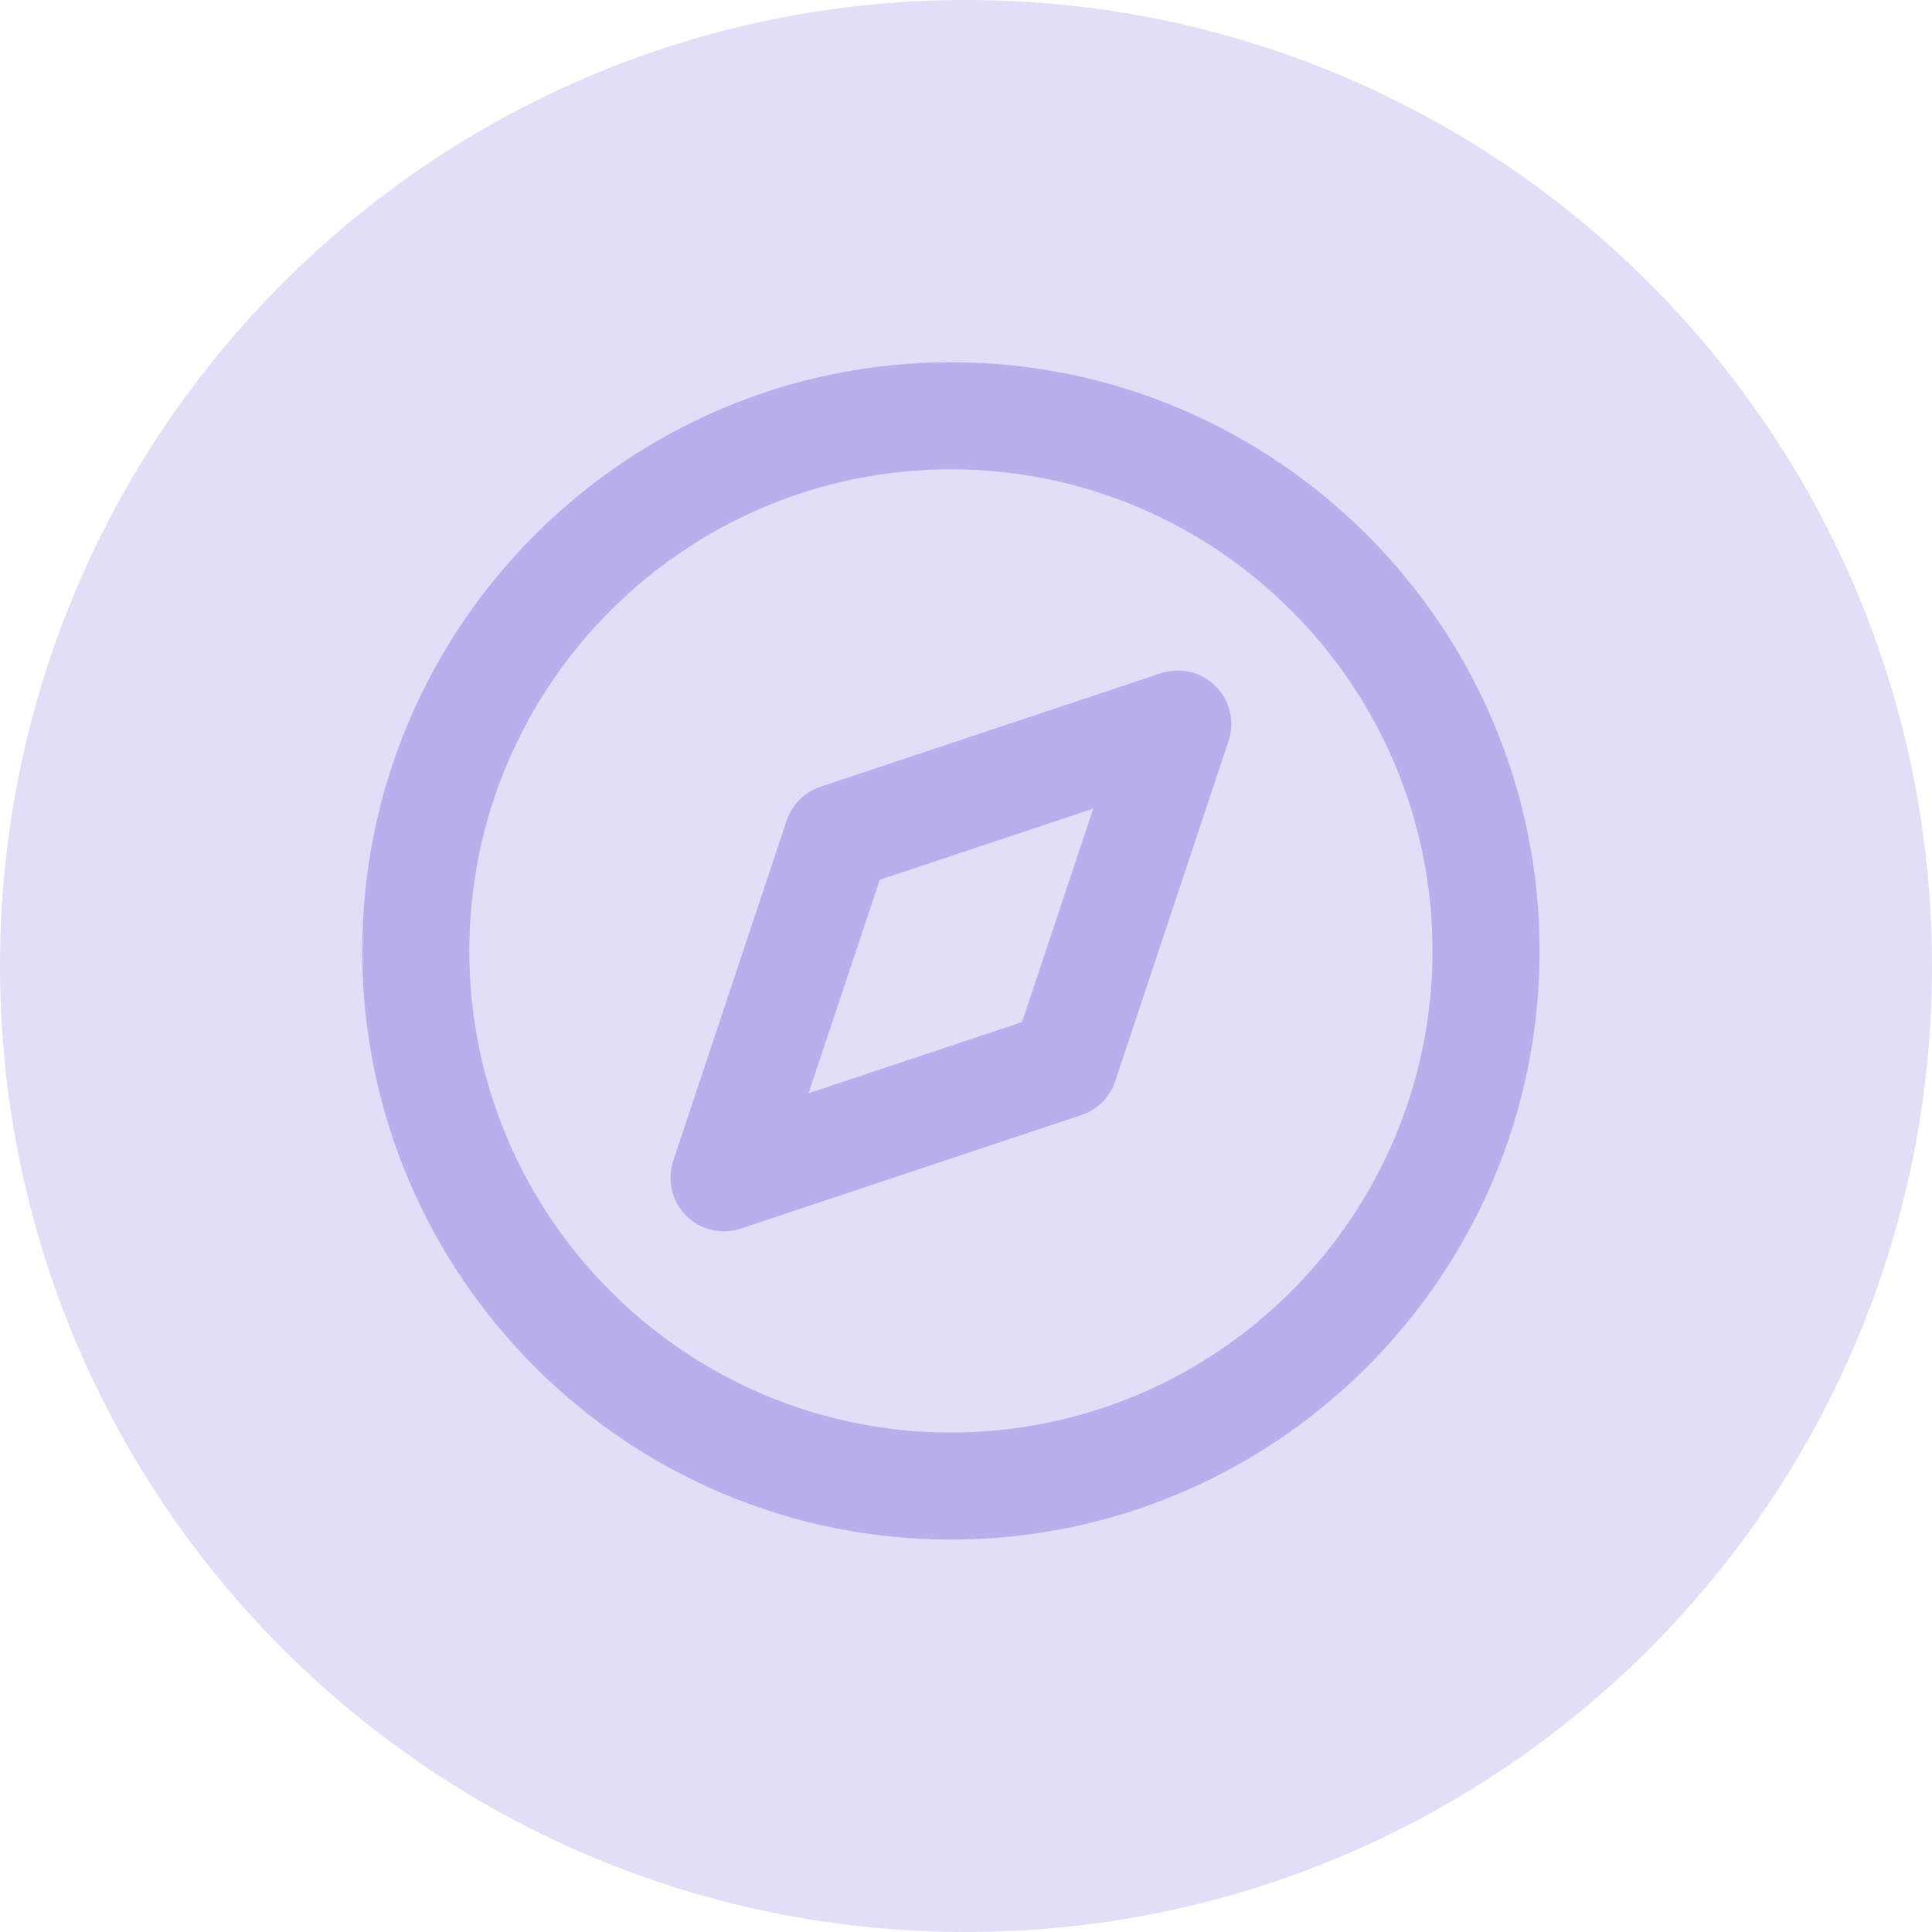
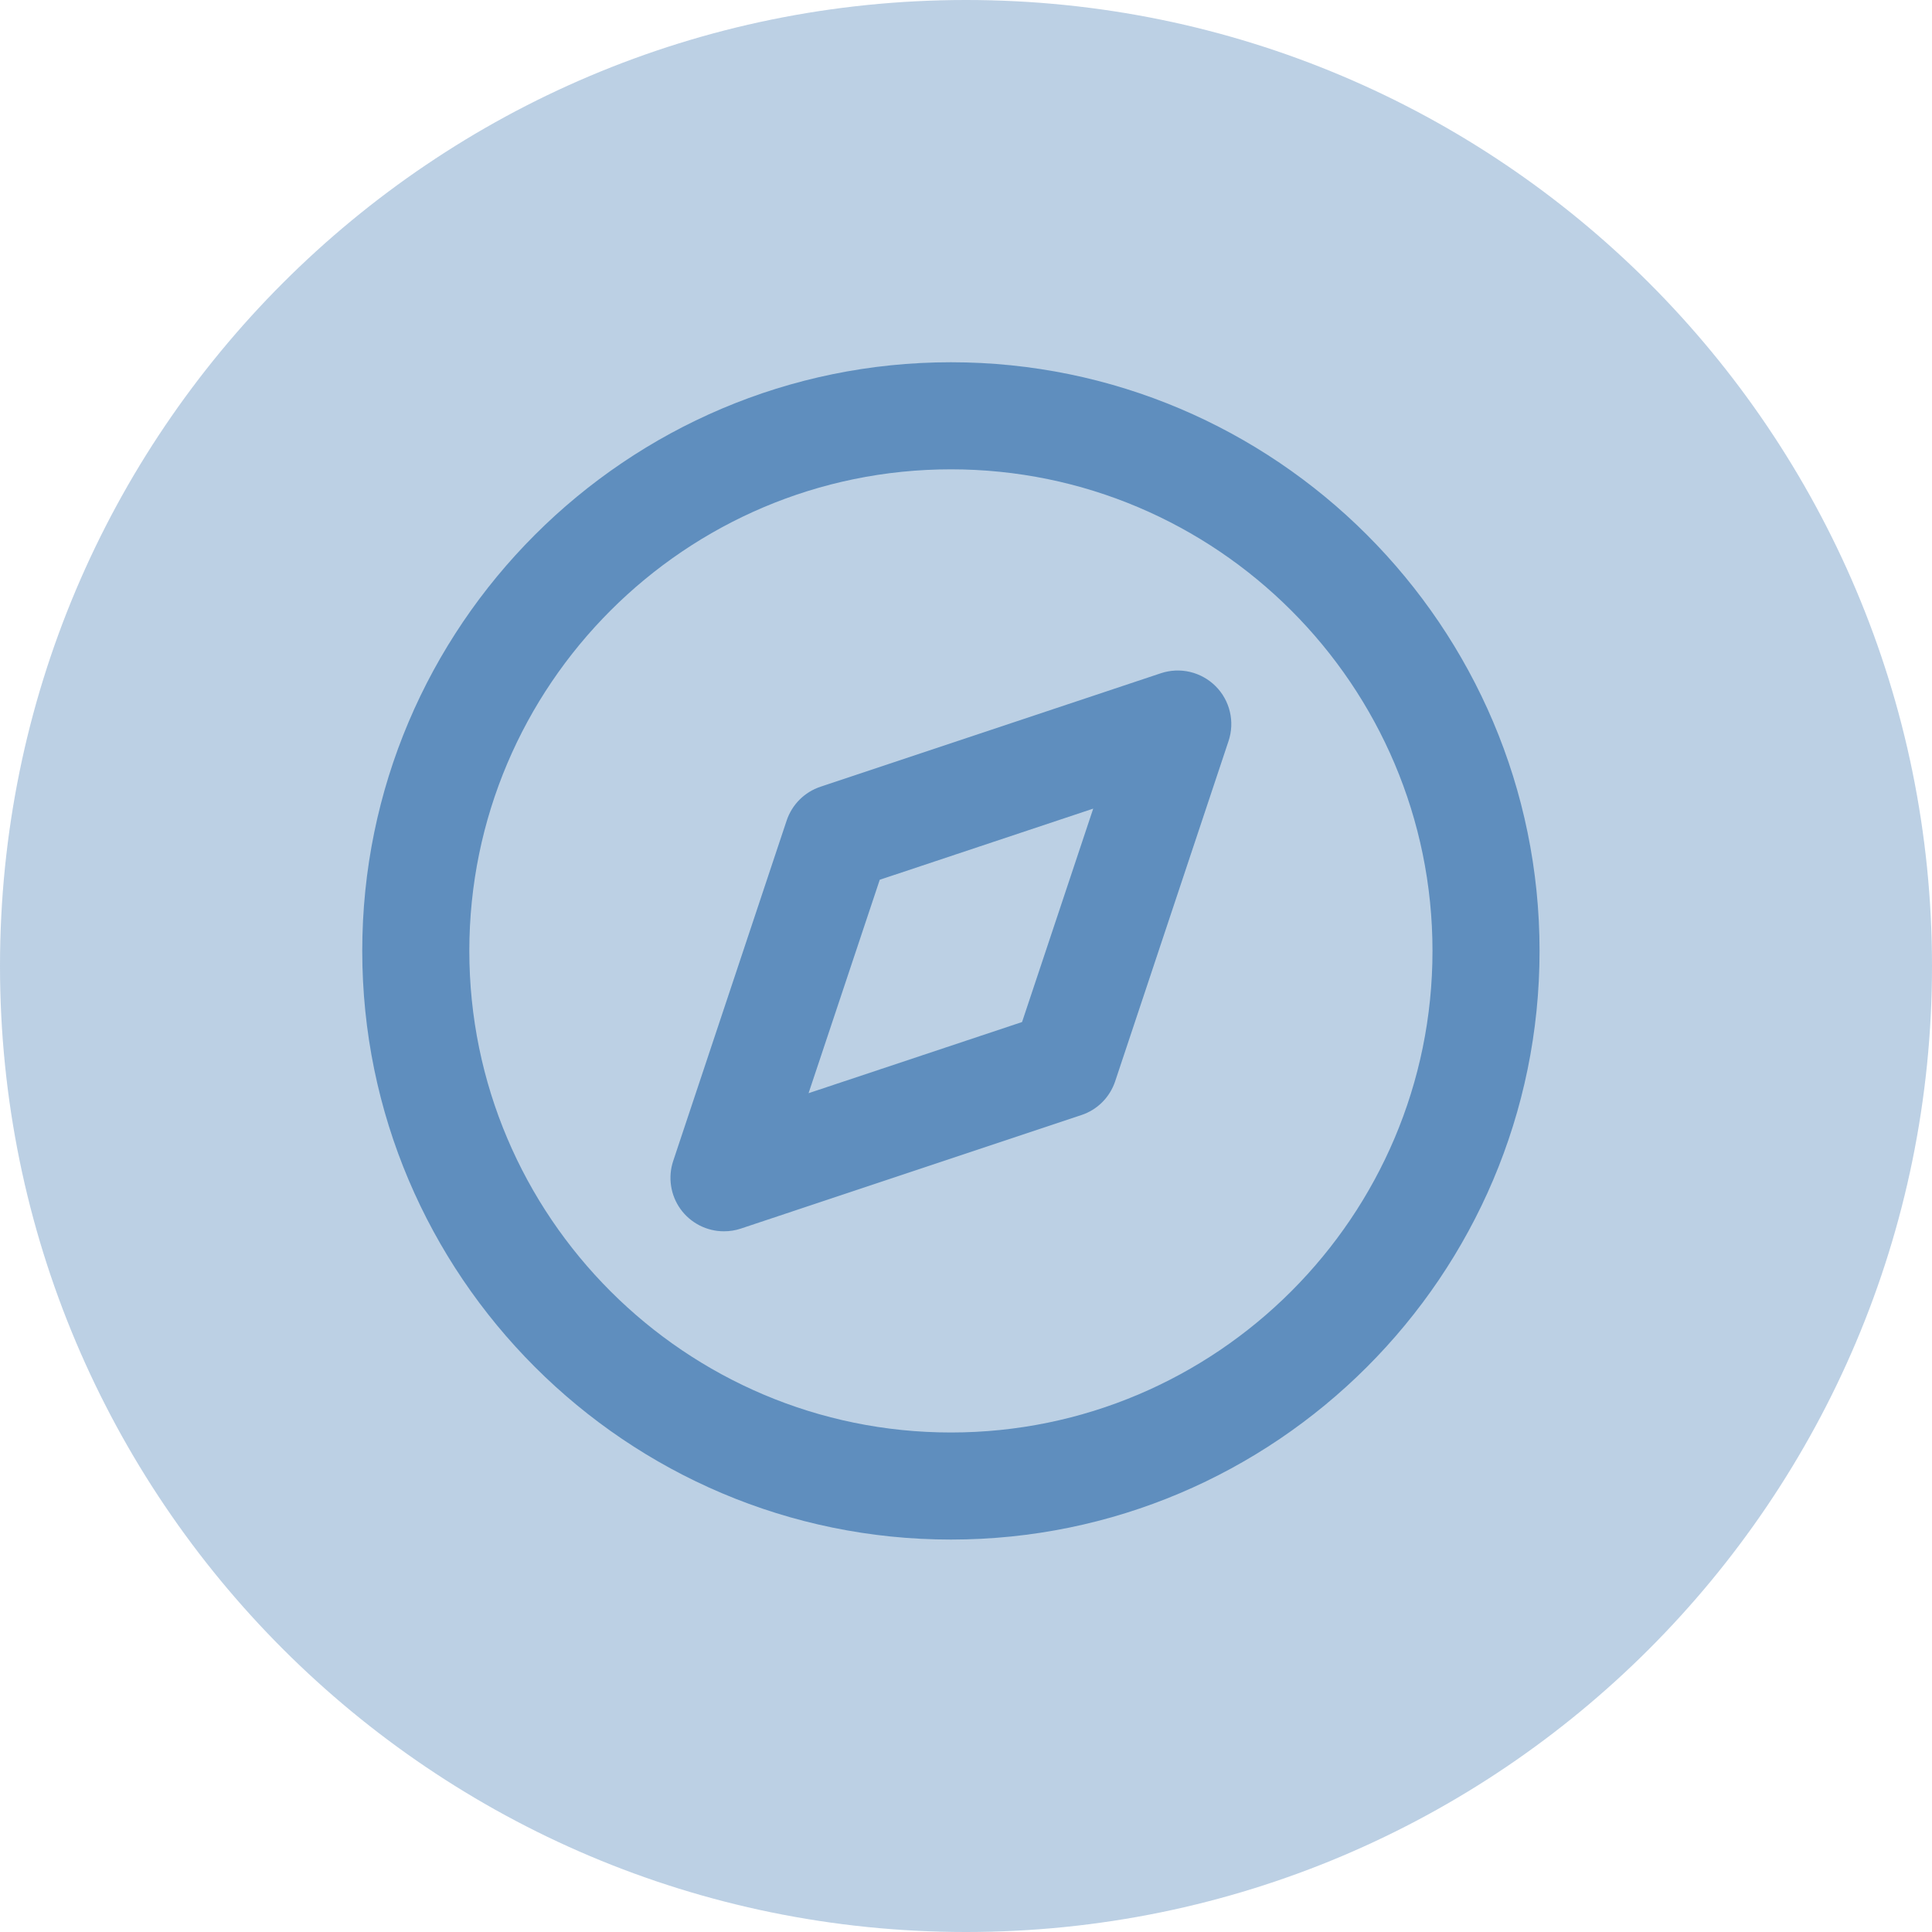
<svg xmlns="http://www.w3.org/2000/svg" width="64" height="64" viewBox="0 0 64 64" fill="none">
-   <circle cx="32" cy="32" r="32" fill="#9A92E6" fill-opacity="0.3" />
+   <circle cx="32" cy="32" r="32" fill="#2163a5" fill-opacity="0.3" />
  <g opacity="0.6">
-     <path fill-rule="evenodd" clip-rule="evenodd" d="M31.5 15.547C22.704 15.547 15.547 22.703 15.547 31.5C15.547 40.297 22.703 47.453 31.5 47.453C40.298 47.453 47.453 40.296 47.453 31.5C47.453 22.704 40.299 15.547 31.5 15.547ZM31.5 51C20.748 51 12 42.253 12 31.5C12 20.748 20.748 12 31.5 12C42.252 12 51 20.748 51 31.5C51 42.253 42.252 51 31.5 51ZM29.143 29.143L36.214 26.787L33.857 33.856L26.785 36.213L29.143 29.143ZM23.983 40.788C24.17 40.788 24.361 40.76 24.543 40.698L35.819 36.939C36.349 36.766 36.764 36.349 36.941 35.821L40.698 24.545C40.802 24.232 40.817 23.897 40.741 23.577C40.665 23.256 40.502 22.963 40.269 22.731C40.036 22.498 39.743 22.335 39.423 22.259C39.103 22.183 38.768 22.198 38.455 22.302L27.181 26.061C26.92 26.148 26.683 26.294 26.488 26.488C26.293 26.683 26.147 26.92 26.059 27.181L22.302 38.454C22.212 38.721 22.188 39.005 22.23 39.282C22.271 39.56 22.379 39.825 22.543 40.053C22.708 40.281 22.924 40.466 23.174 40.594C23.424 40.722 23.702 40.789 23.983 40.788Z" fill="#9A92E6" />
+     <path fill-rule="evenodd" clip-rule="evenodd" d="M31.5 15.547C22.704 15.547 15.547 22.703 15.547 31.5C15.547 40.297 22.703 47.453 31.5 47.453C40.298 47.453 47.453 40.296 47.453 31.5C47.453 22.704 40.299 15.547 31.5 15.547ZM31.5 51C20.748 51 12 42.253 12 31.5C12 20.748 20.748 12 31.5 12C42.252 12 51 20.748 51 31.5C51 42.253 42.252 51 31.5 51ZM29.143 29.143L36.214 26.787L33.857 33.856L26.785 36.213L29.143 29.143ZM23.983 40.788C24.17 40.788 24.361 40.76 24.543 40.698L35.819 36.939C36.349 36.766 36.764 36.349 36.941 35.821L40.698 24.545C40.802 24.232 40.817 23.897 40.741 23.577C40.665 23.256 40.502 22.963 40.269 22.731C40.036 22.498 39.743 22.335 39.423 22.259C39.103 22.183 38.768 22.198 38.455 22.302L27.181 26.061C26.92 26.148 26.683 26.294 26.488 26.488C26.293 26.683 26.147 26.92 26.059 27.181L22.302 38.454C22.212 38.721 22.188 39.005 22.23 39.282C22.271 39.56 22.379 39.825 22.543 40.053C22.708 40.281 22.924 40.466 23.174 40.594C23.424 40.722 23.702 40.789 23.983 40.788Z" fill="#2163a5" />
  </g>
</svg>
